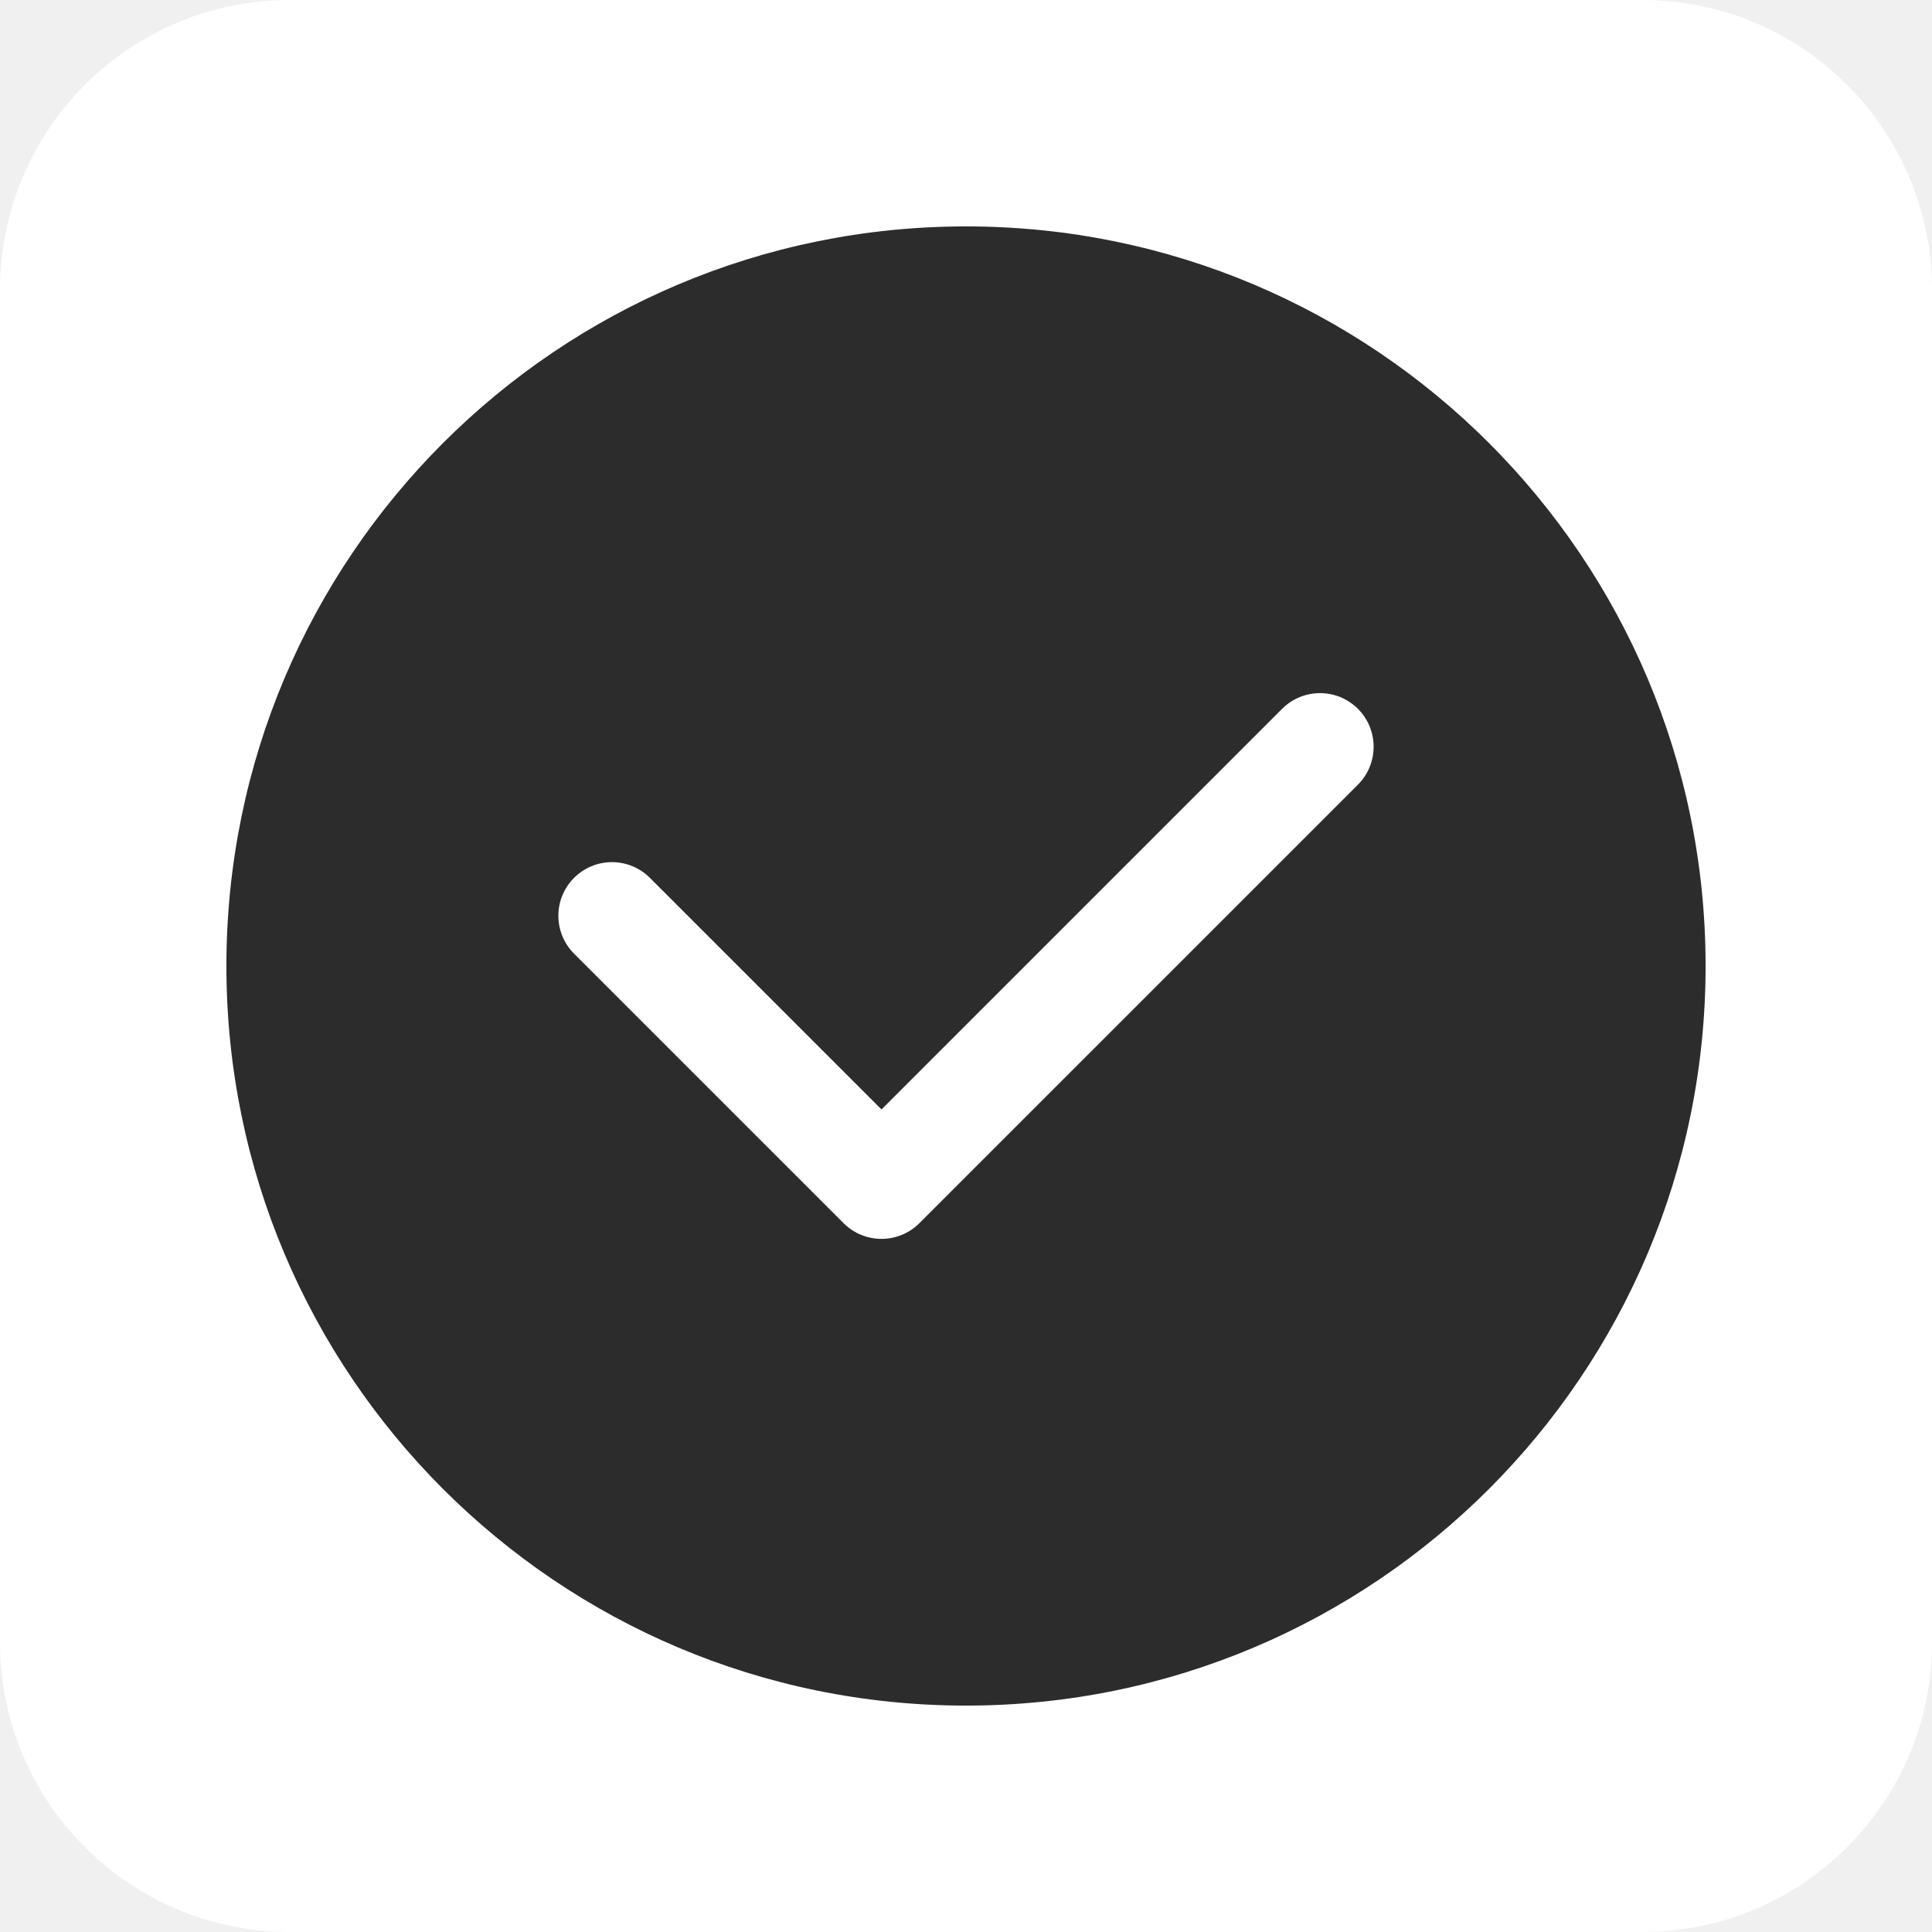
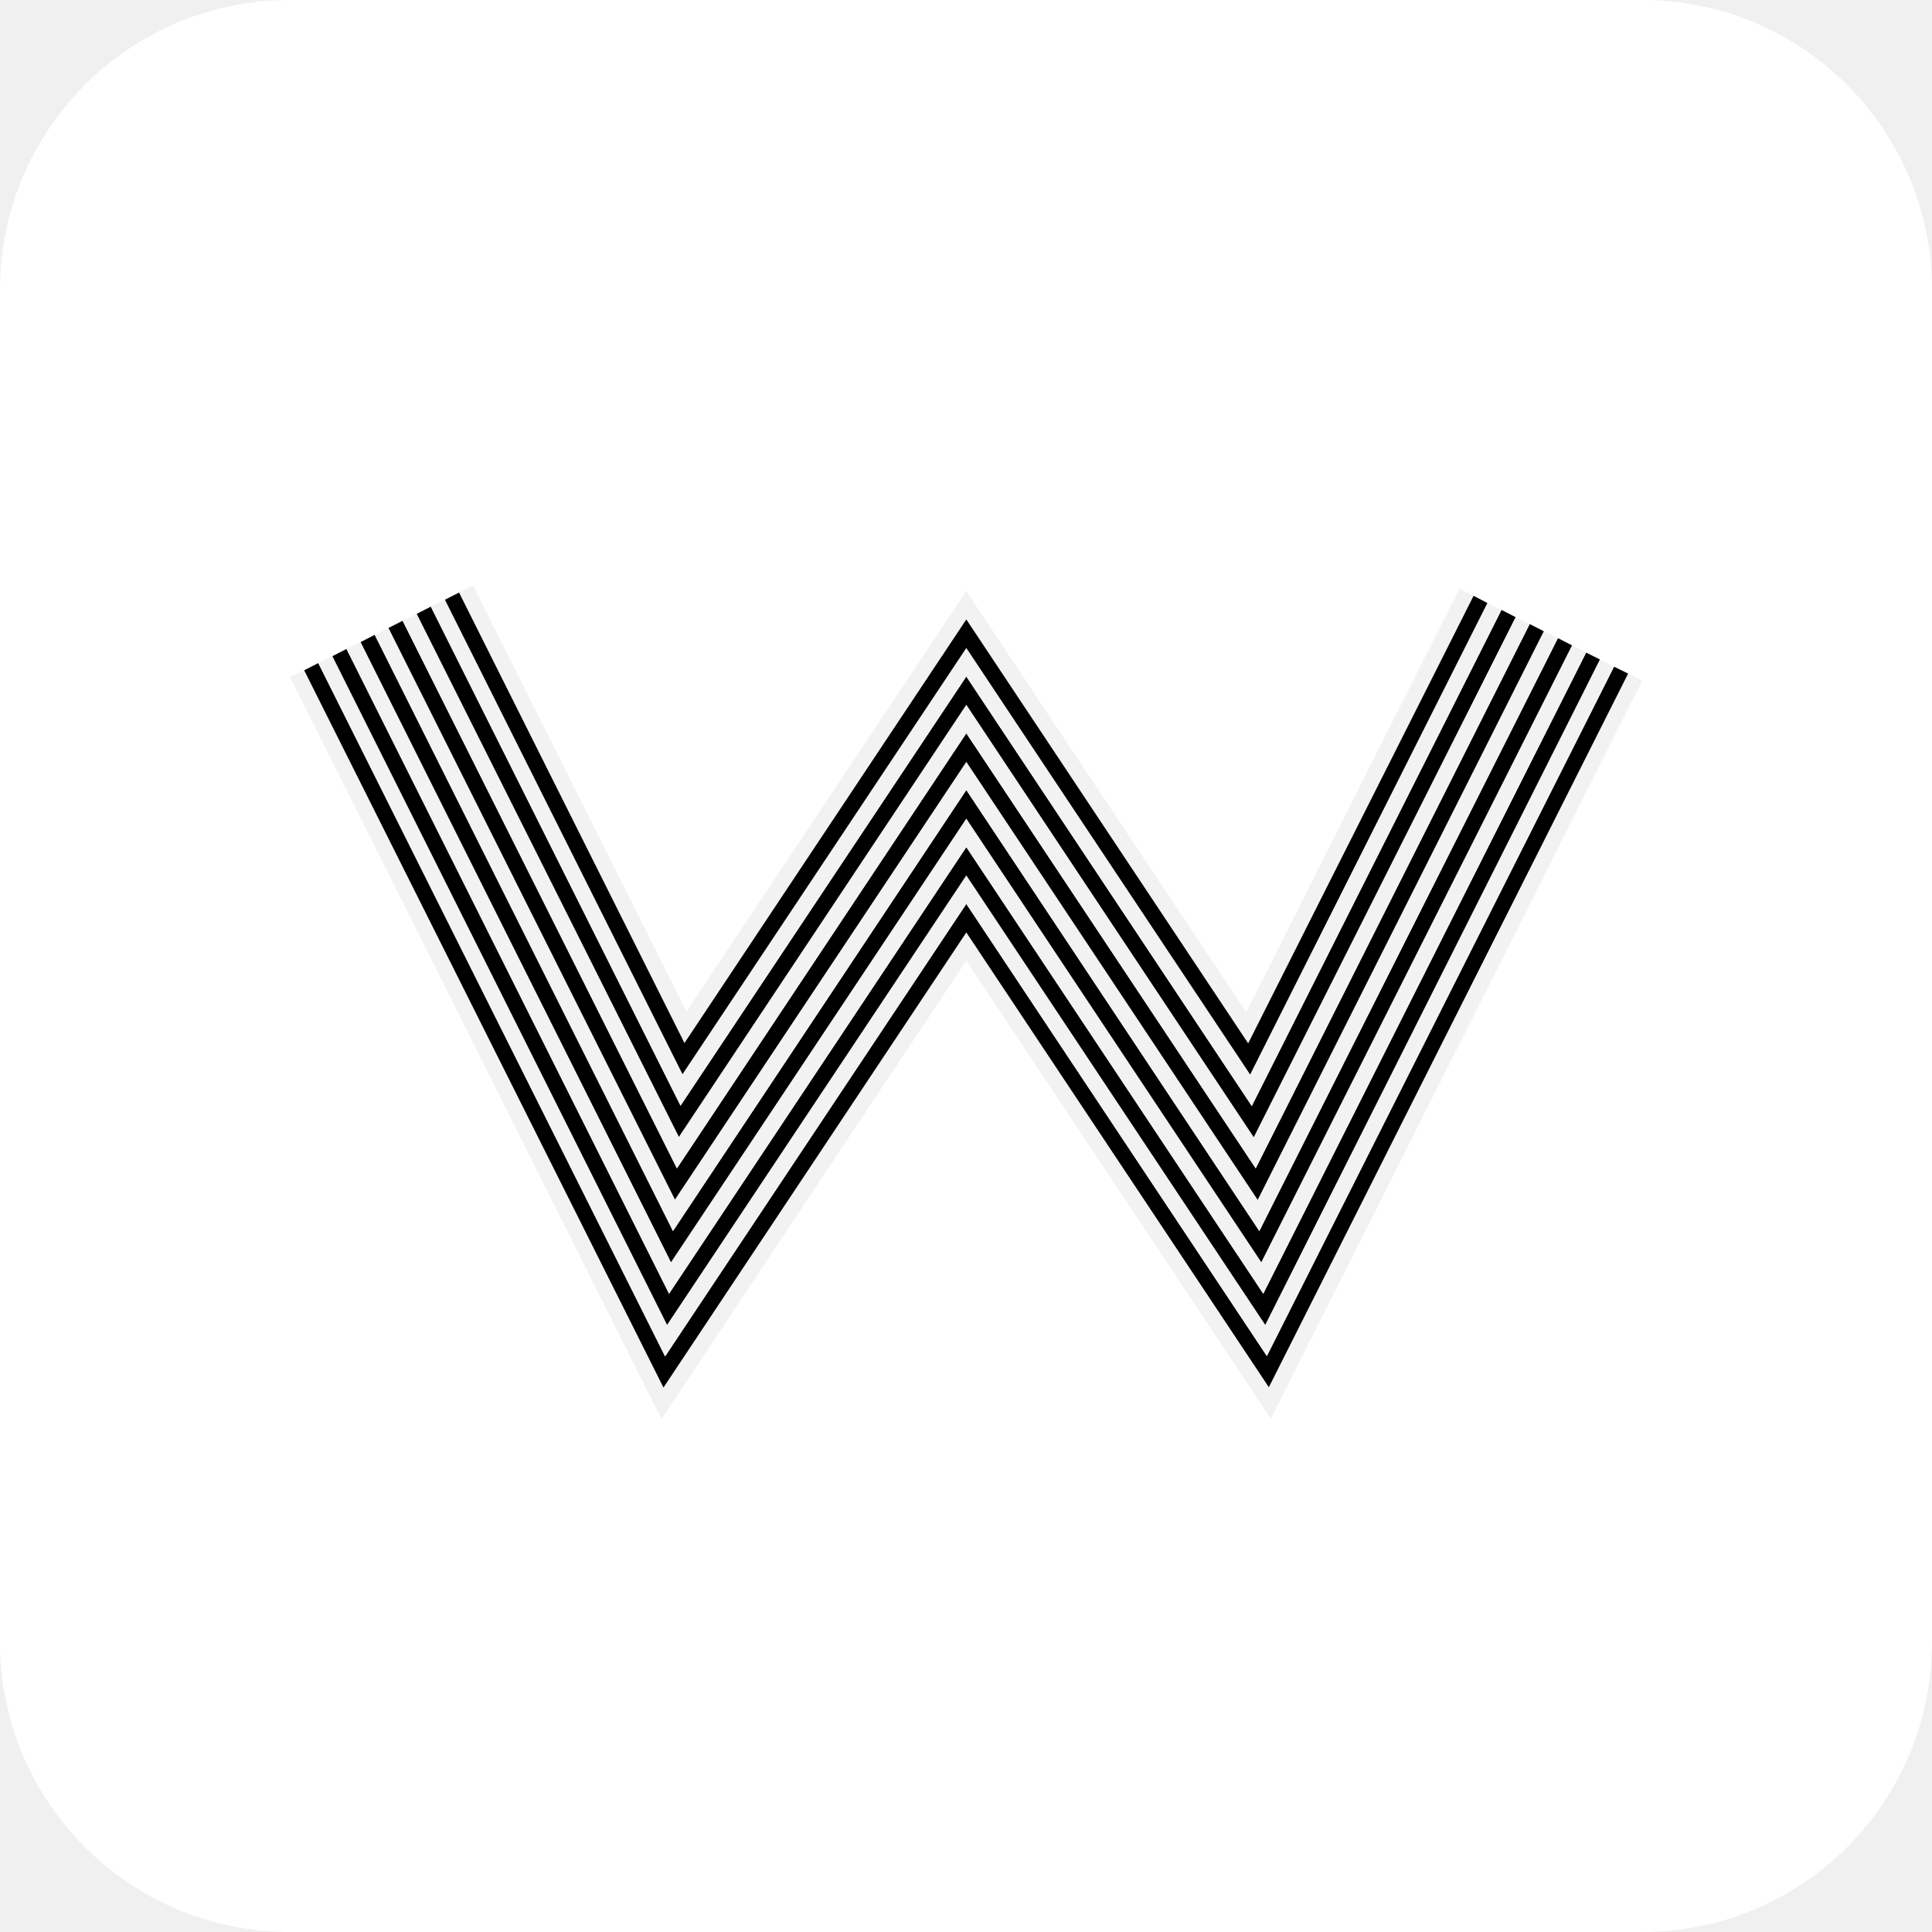
<svg xmlns="http://www.w3.org/2000/svg" version="1.1" width="1000" height="1000">
-   <g clip-path="url(#SvgjsClipPath1277)">
+   <g clip-path="url(#SvgjsClipPath1047)">
    <rect width="1000" height="1000" fill="#ffffff" />
-     <g transform="matrix(50,0,0,50,100,100)">
-       <svg version="1.1" width="16px" height="16.00px">
-         <svg class="icon" width="16px" height="16.00px" viewBox="0 0 1024 1024" version="1.1">
-           <path d="M512 22C241.38 22 22 241.38 22 512s219.38 490 490 490 490-219.38 490-490S782.62 22 512 22z m259.66 369.85L481.12 682.38c-13.87 13.87-36.36 13.87-50.23 0L252.34 503.83c-13.87-13.87-13.87-36.36 0-50.23 13.87-13.87 36.36-13.87 50.23 0l153.44 153.44 265.42-265.42c13.87-13.87 36.36-13.87 50.23 0 13.87 13.87 13.87 36.36 0 50.23z" fill="#2c2c2c" />
+     <g transform="matrix(43.75,0,0,43.75,150,303.125)">
+       <svg version="1.1" width="16px" height="9.86px">
+         <svg class="icon" width="16px" height="9.86px" viewBox="0 0 1661 1024" version="1.1">
+           <path d="M1644.044 108.044l17.335 8.869-456.365 906.683-374.123-562.797L456.365 1024 0 112.479l17.335-8.466 441.449 881.285 372.107-559.169 371.704 558.765z" fill="#F2F2F2" />
+           <path d="M1626.709 99.578l17.335 8.466-441.449 876.85-371.704-558.765-372.107 559.169L17.335 104.013l17.335-8.869 426.129 851.855L830.891 391.055l369.285 555.54z" />
+           <path d="M1609.373 90.709l17.335 8.869-426.532 847.017L830.891 391.055l-370.091 555.943L34.671 95.143l17.335-8.466 411.213 821.619 367.672-552.315 367.269 552.315z" fill="#F2F2F2" />
+           <path d="M1592.441 82.243l16.932 8.466-411.213 817.587-367.269-552.315-367.672 552.315-411.213-821.619 17.335-8.869 396.296 792.189 365.254-548.687 364.85 548.687z" />
+           <path d="M1575.106 73.373l17.335 8.869-396.699 787.754-364.85-548.687-365.254 548.687L69.342 77.808l17.335-8.466 381.38 761.953 362.835-545.058L1193.323 831.294z" fill="#F2F2F2" />
+           <path d="M1557.77 64.504l17.335 8.869-381.783 757.921L830.891 286.236l-362.835 545.058-381.38-761.953 17.335-8.869 366.463 732.523 360.416-541.833 360.013 541.833z" />
+           <path d="M1540.435 56.038l17.335 8.466-366.866 728.491-360.013-541.833-360.416 541.833L104.013 60.472l16.932-8.466 351.95 702.287 357.997-537.802 357.997 538.205z" fill="#F2F2F2" />
+           <path d="M1523.099 47.169l17.335 8.869-351.546 698.658-357.997-538.205-357.997 537.802L120.945 52.006l17.335-8.869 337.033 672.857L830.891 181.417l355.578 534.576z" />
+           <path d="M1505.764 38.702l17.335 8.466-336.63 668.825L830.891 181.417l-355.578 534.576L138.28 43.137l17.335-8.466L477.732 677.291l353.159-530.948 353.159 531.351z" fill="#F2F2F2" />
+           <path d="M1488.428 29.833l17.335 8.869-321.713 638.992-353.159-531.351L477.732 677.291 155.616 34.671l17.335-8.869L479.748 638.992l351.143-527.32 350.74 527.723z" />
+           <path d="M1471.093 21.367l17.335 8.466-306.797 609.562-350.74-527.723L479.748 638.992 172.951 25.802l17.335-8.466 291.88 582.954L830.891 76.598l348.724 524.094z" fill="#F2F2F2" />
+           <path d="M1436.825 3.628l17.335 8.869L1177.197 562.394 830.891 41.524l-346.306 520.466L207.622 8.466 224.957 0l262.047 523.288L830.891 6.854 1174.778 524.094z" fill="#F2F2F2" />
+           <path d="M1454.161 12.498l16.932 8.869L1179.616 600.693 830.891 76.598l-348.724 523.691L190.287 17.335l17.335-8.869 276.964 553.524 346.306-520.466L1177.197 562.394z" />
        </svg>
      </svg>
    </g>
  </g>
  <defs>
-     <clipPath id="SvgjsClipPath1277">
+     <clipPath id="SvgjsClipPath1047">
      <rect width="1000" height="1000" x="0" y="0" rx="150" ry="150" />
    </clipPath>
  </defs>
</svg>
